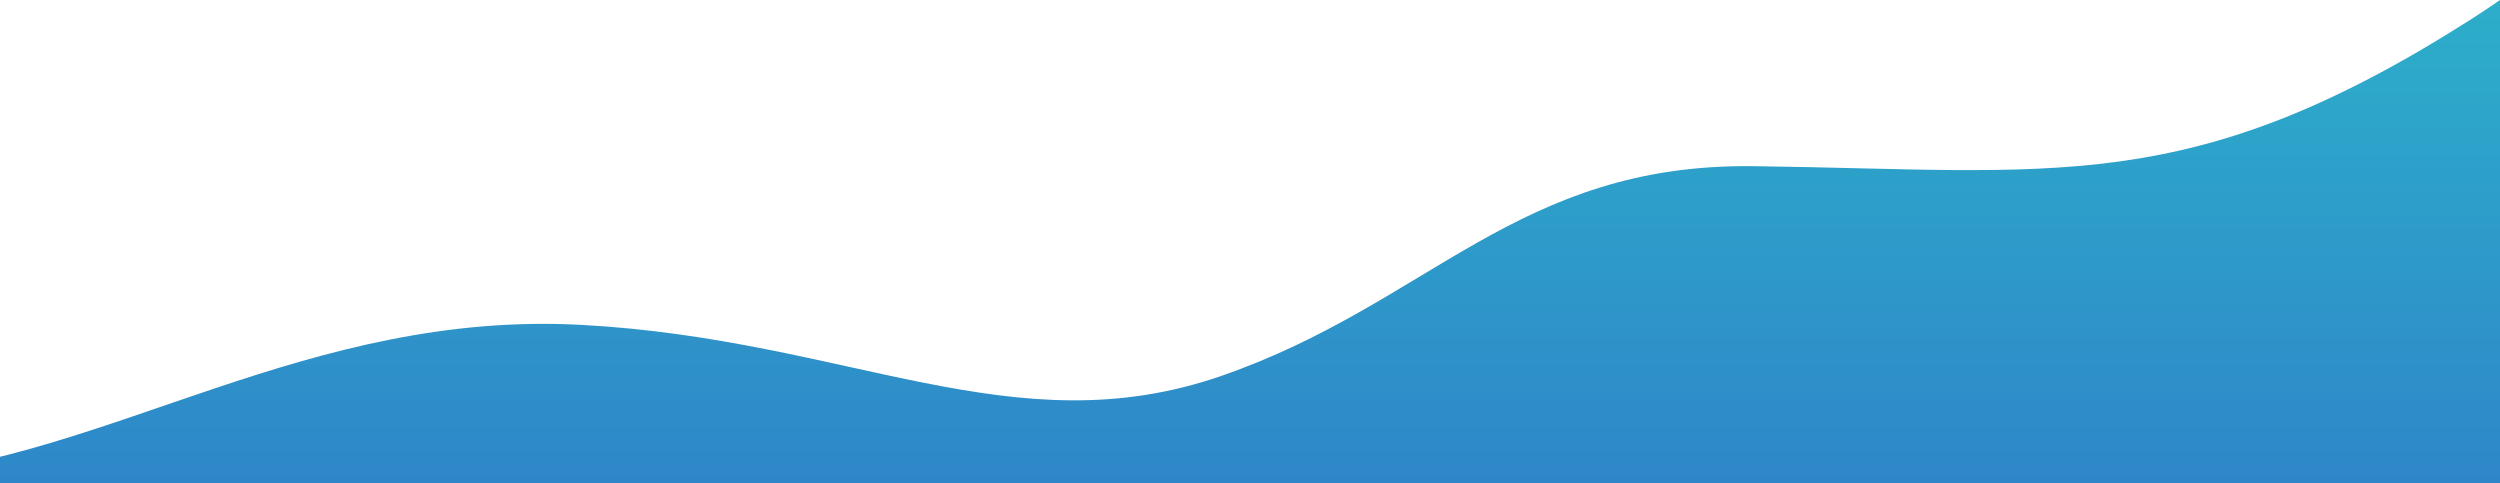
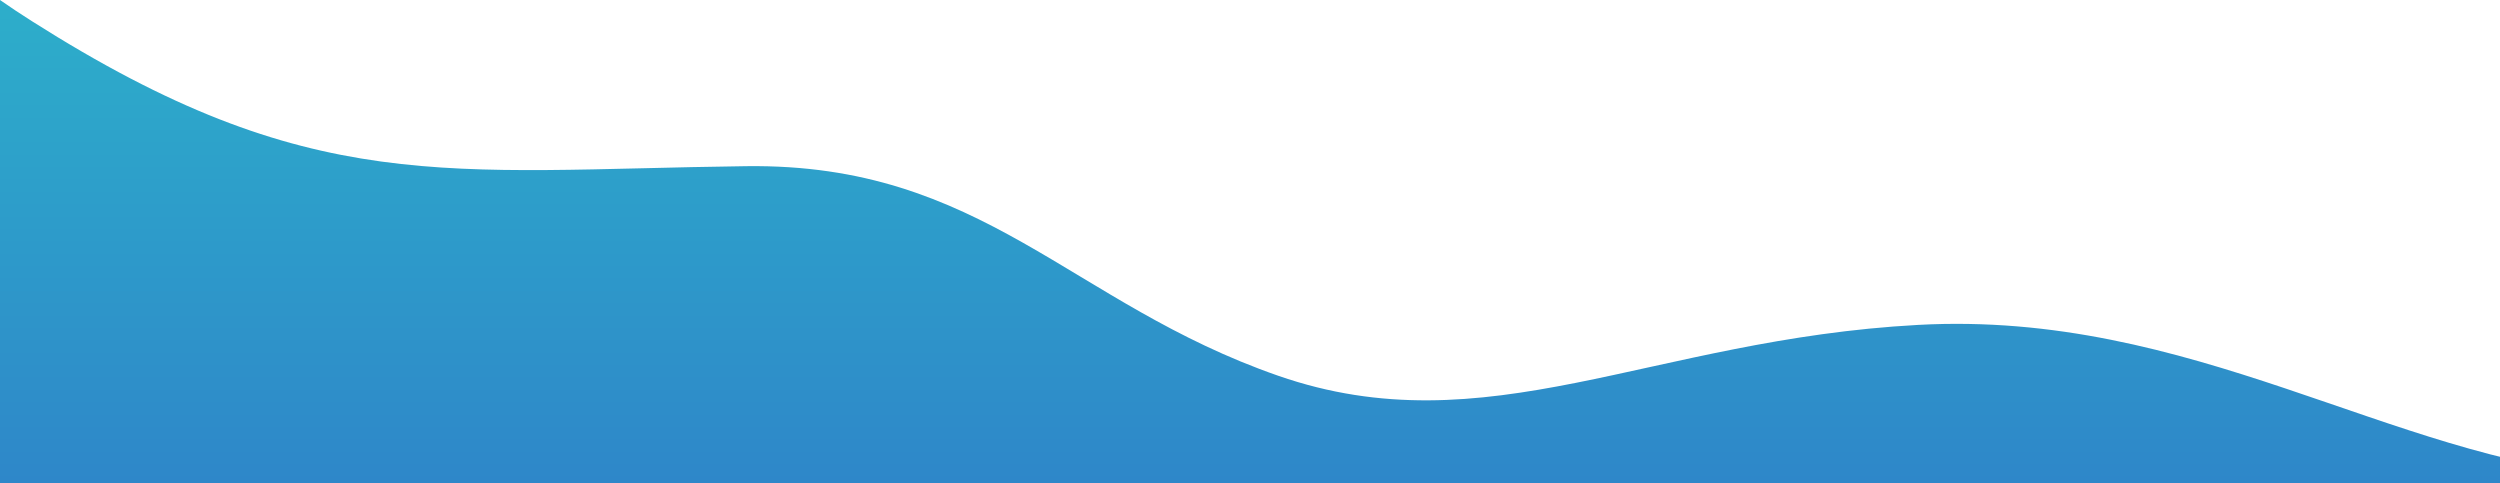
<svg xmlns="http://www.w3.org/2000/svg" width="1440" height="278" viewBox="0 0 1440 278" fill="none">
-   <path d="M-316 253.857C-249.235 278.286 -157.96 281.786 -65.404 274.286C62.912 264 177.601 178.571 335.183 187.143C489.382 195.5 583.95 258.071 703.76 216.429C823.571 174.786 873.873 94 1010.15 95.714C1183.18 97.929 1260.92 114.214 1421.71 12.143C1428.02 8.143 1434.15 4.071 1440 0V335H-316V253.857Z" fill="url(#paint0_linear_160_328)" />
-   <defs>
-     <linearGradient id="paint0_linear_160_328" x1="562" y1="0" x2="562" y2="335" gradientUnits="userSpaceOnUse">
-       <stop stop-color="#2DAECA" />
-       <stop offset="1" stop-color="#2E7FC9" />
-     </linearGradient>
-   </defs>
+   <g transform="scale(-1, 1) translate(-1440,0)">
+     <path d="M-316 253.857C-249.235 278.286 -157.96 281.786 -65.404 274.286C62.912 264 177.601 178.571 335.183 187.143C489.382 195.5 583.95 258.071 703.76 216.429C823.571 174.786 873.873 94 1010.15 95.714C1183.18 97.929 1260.92 114.214 1421.71 12.143C1428.02 8.143 1434.15 4.071 1440 0V335H-316V253.857Z" fill="url(#paint0_linear_160_328)" />
+     <defs>
+       <linearGradient id="paint0_linear_160_328" x1="562" y1="0" x2="562" y2="335" gradientUnits="userSpaceOnUse">
+         <stop stop-color="#2DAECA" />
+         <stop offset="1" stop-color="#2E7FC9" />
+       </linearGradient>
+     </defs>
+   </g>
</svg>
